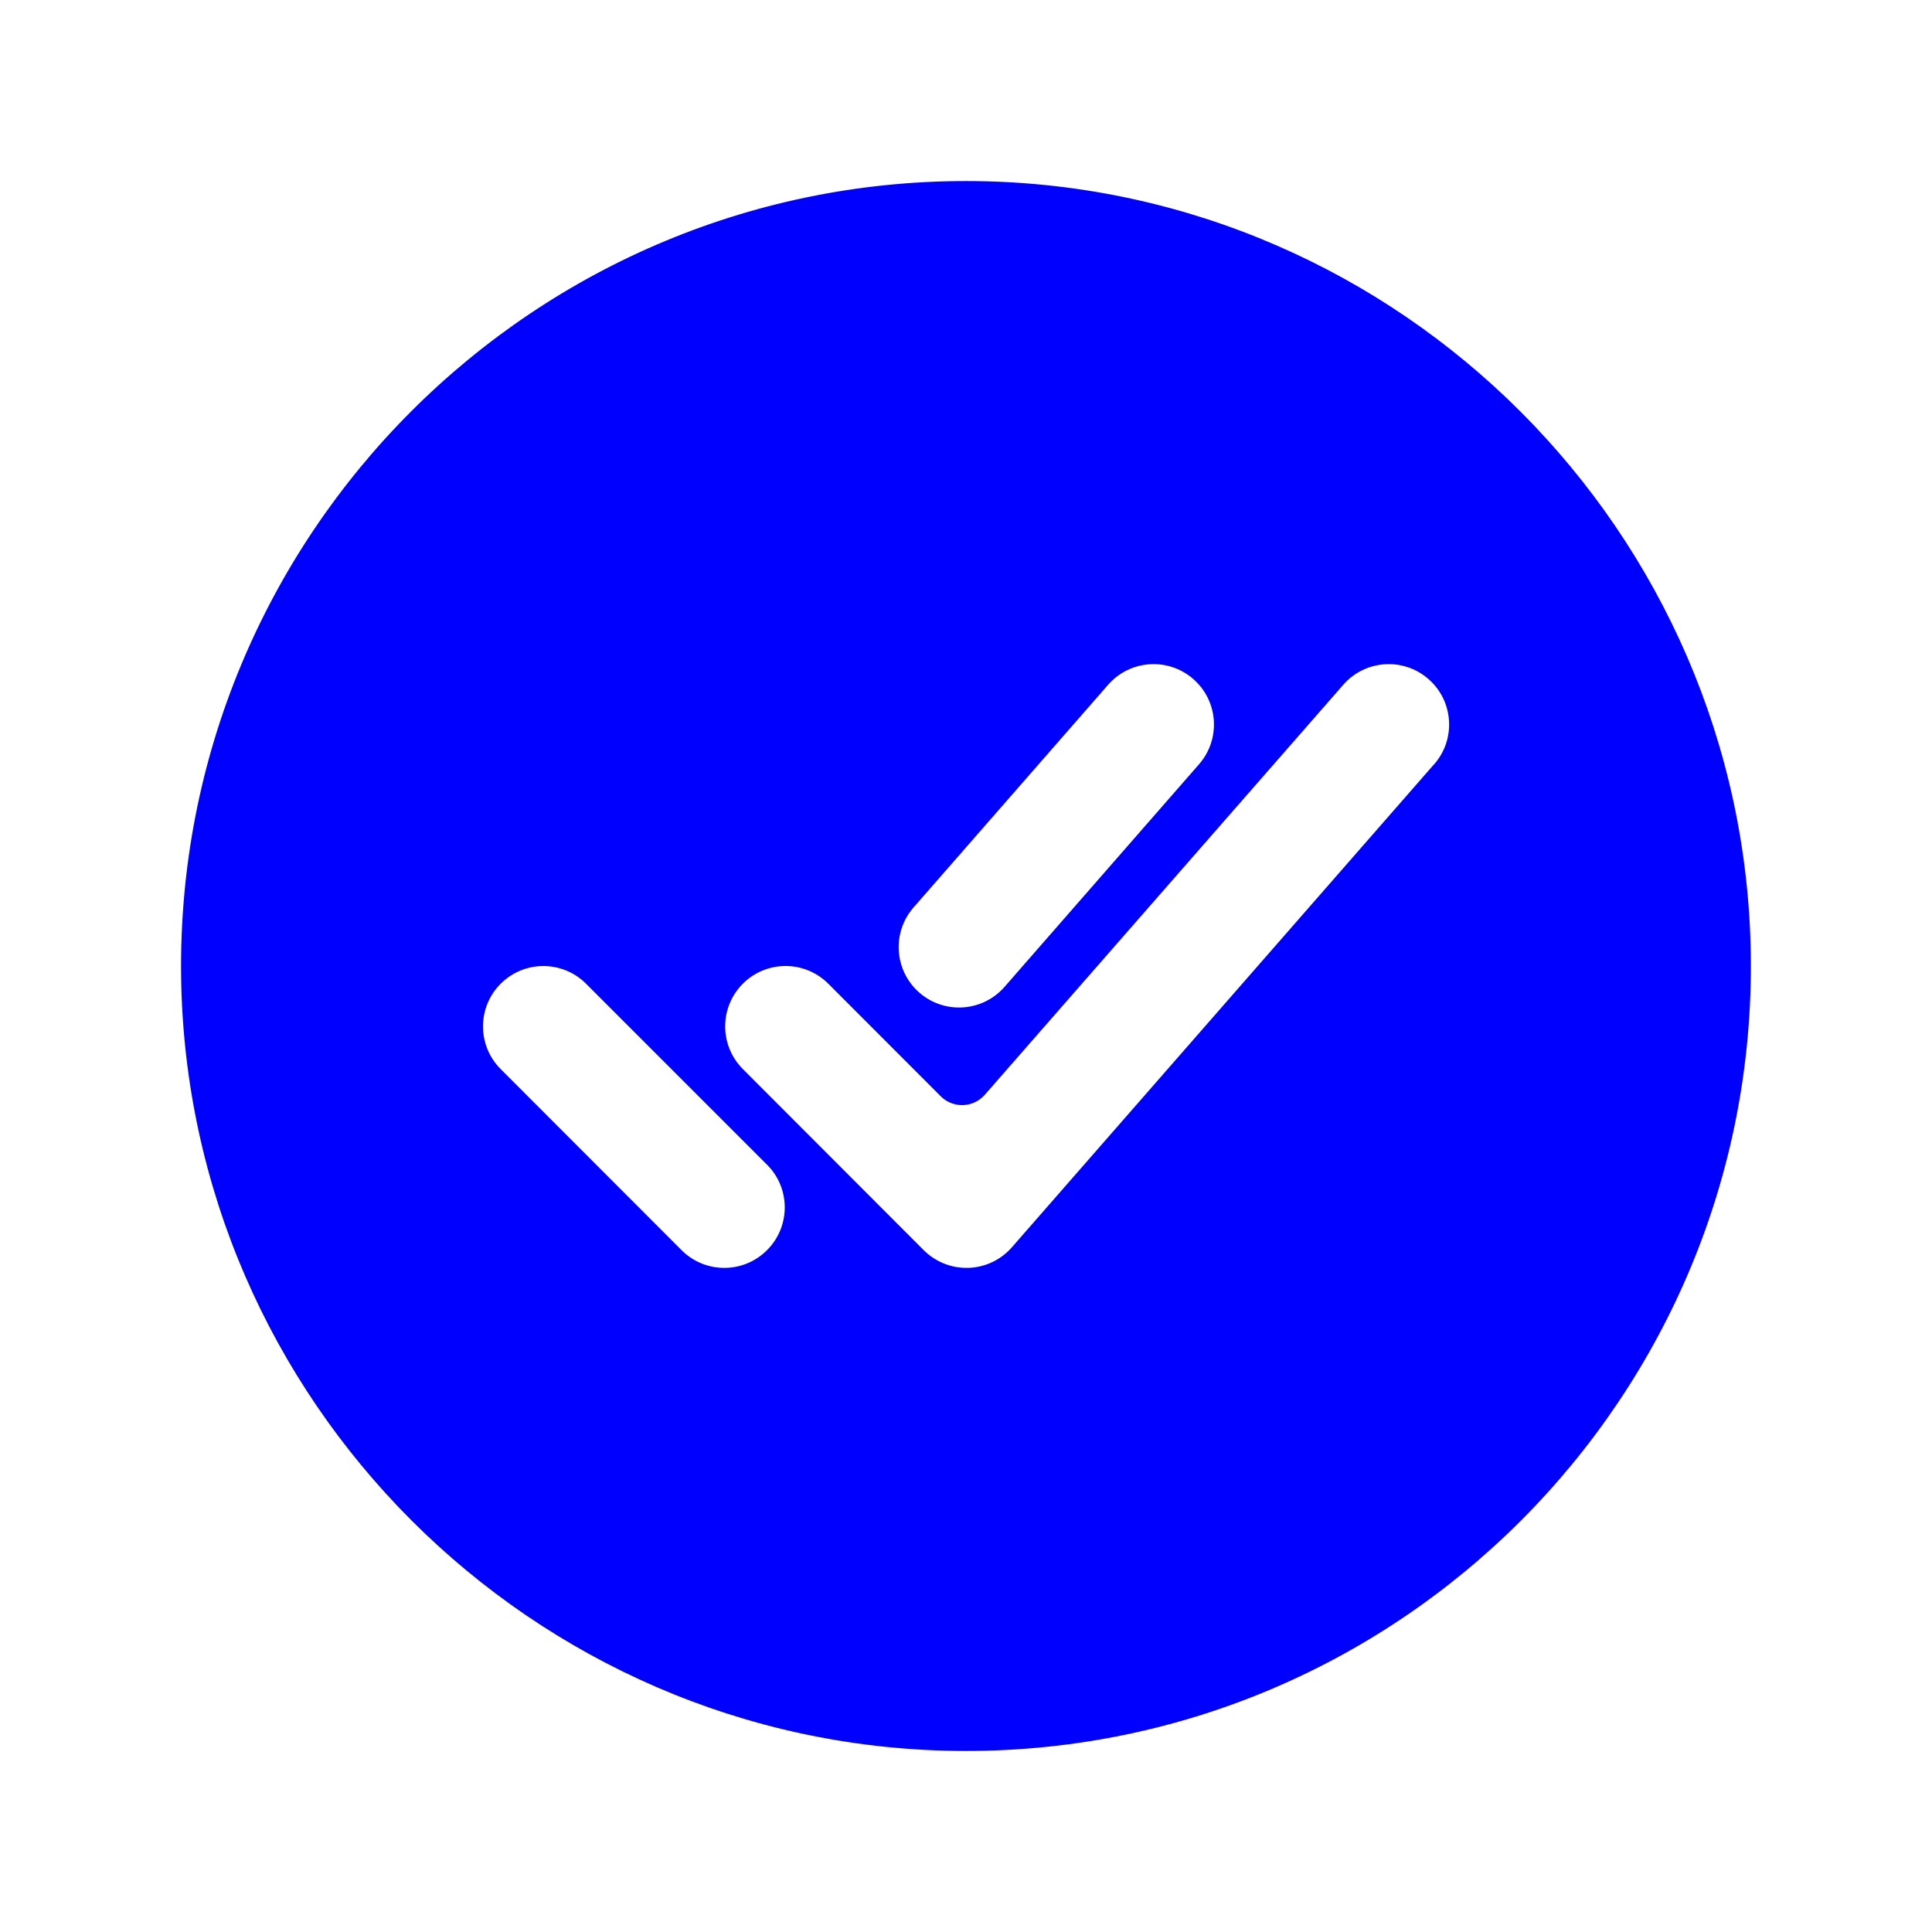
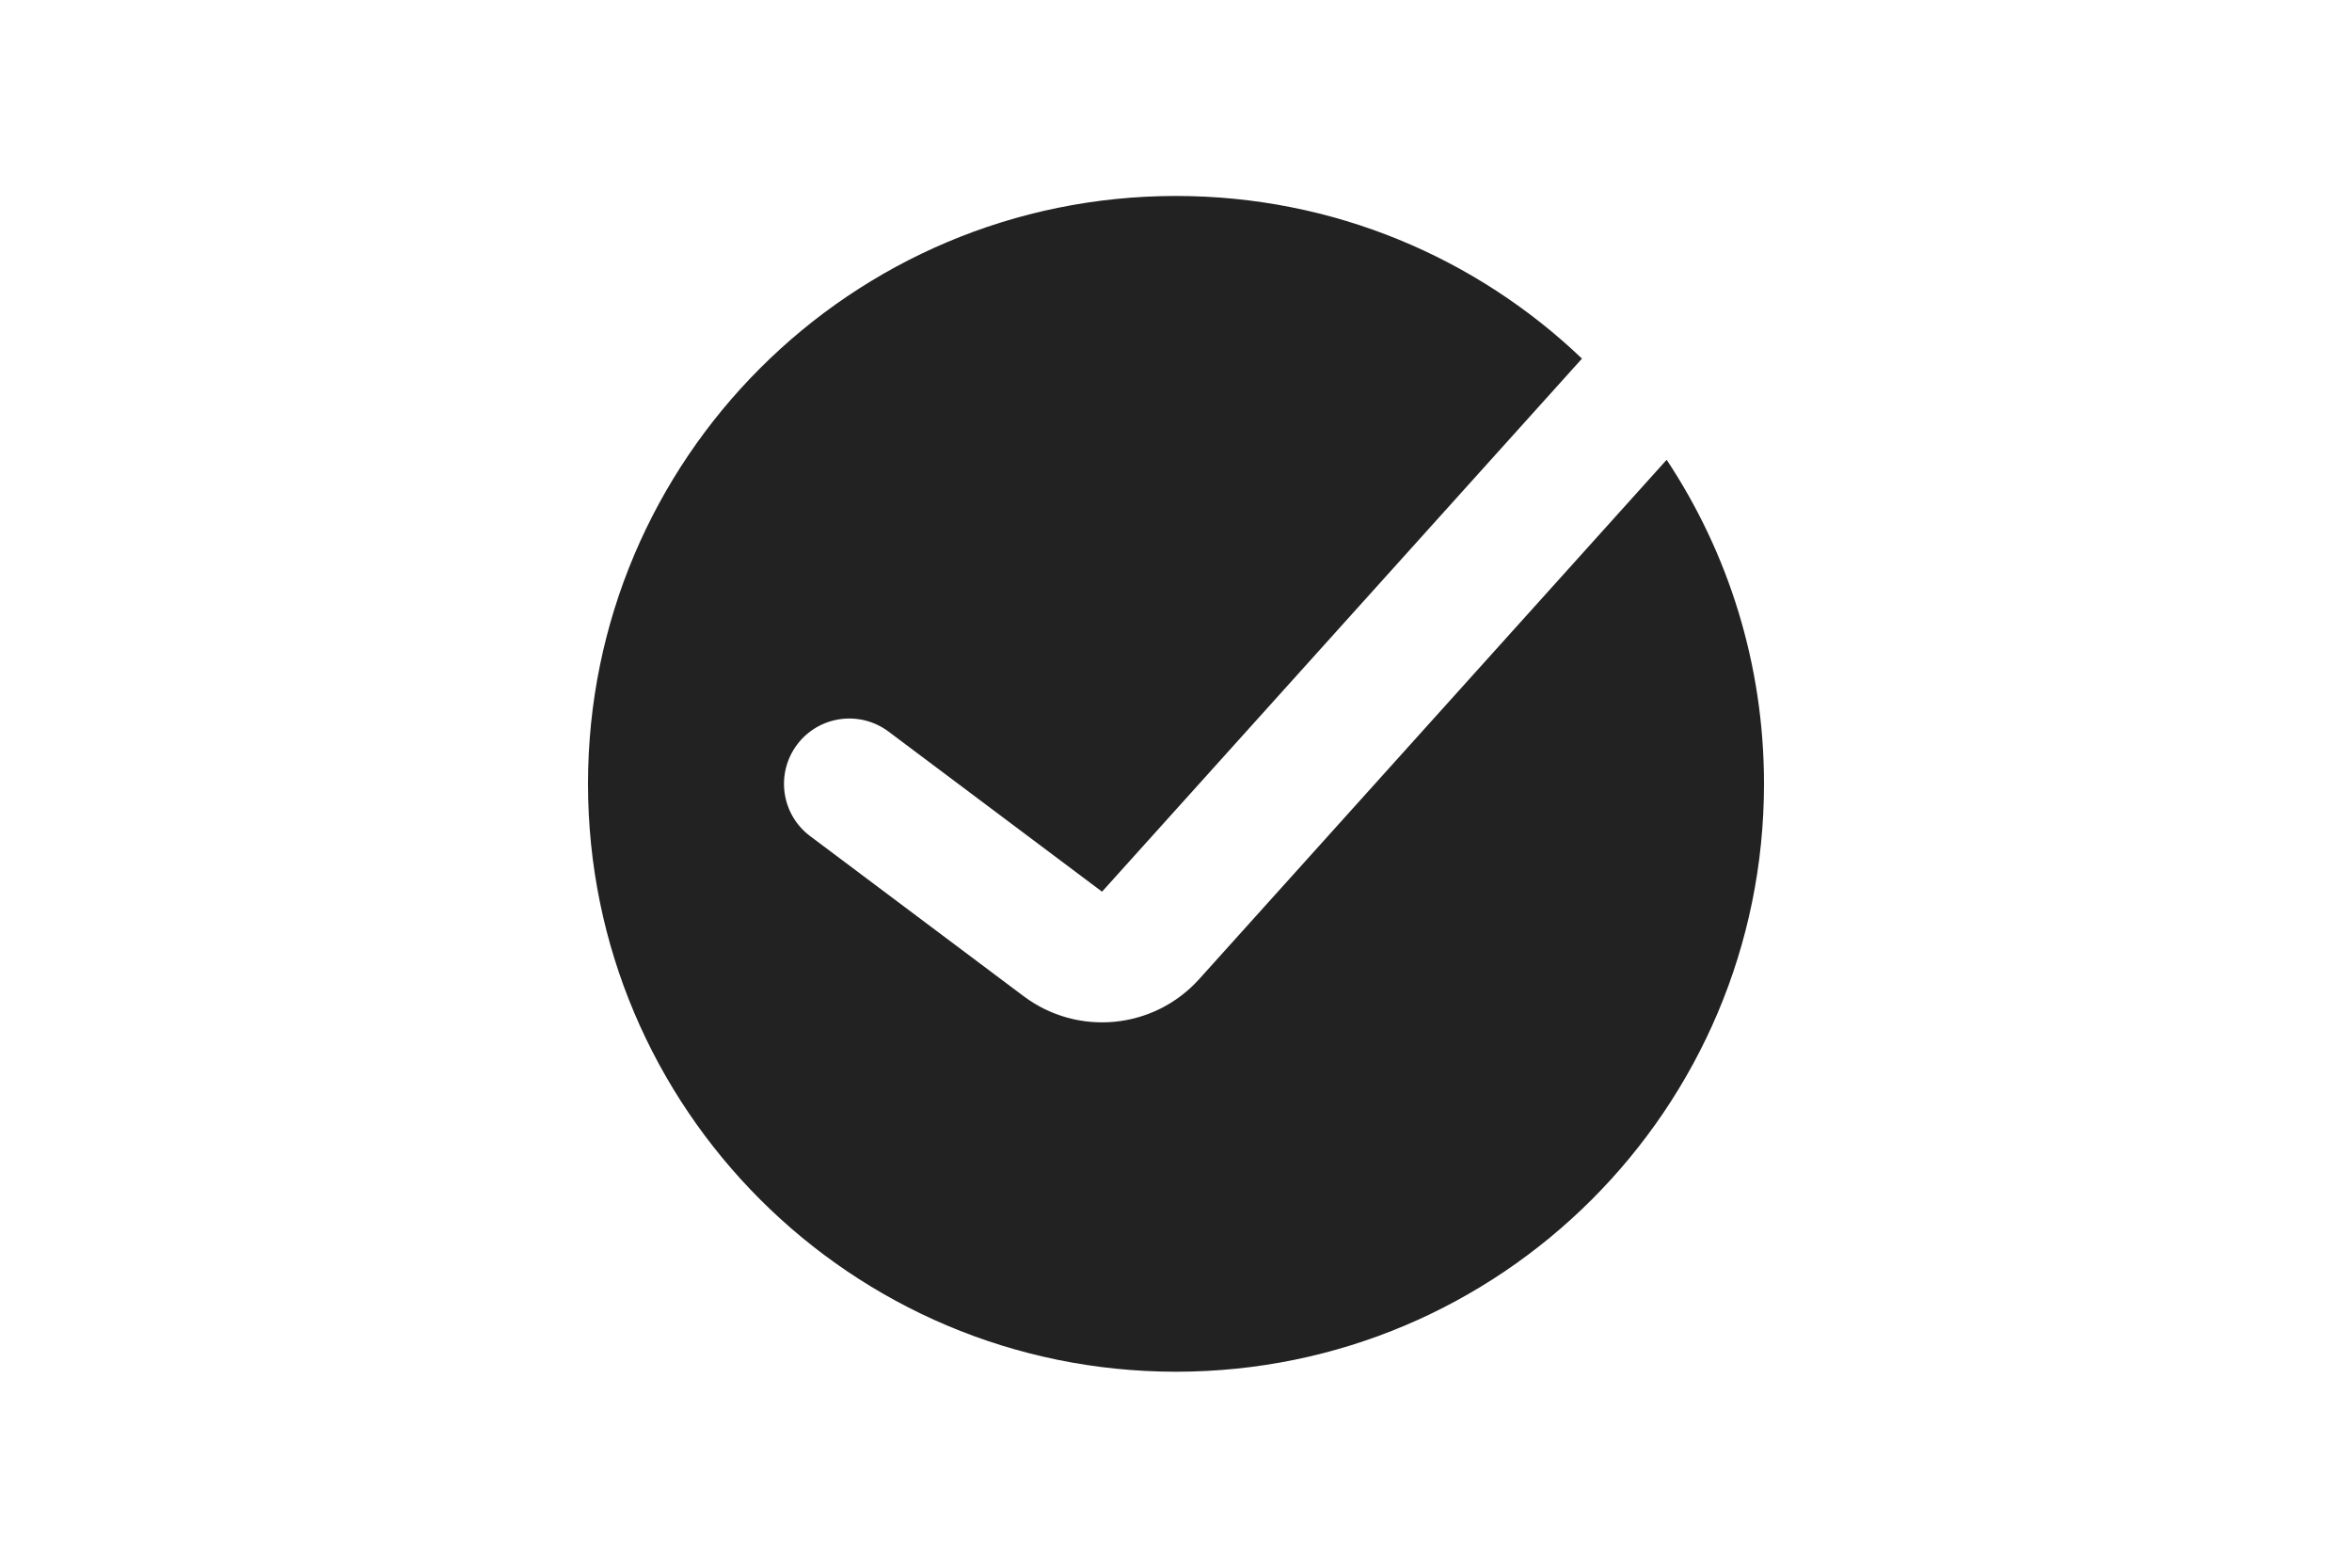
- <svg xmlns="http://www.w3.org/2000/svg" width="22" height="22" viewBox="0 0 512 512">
-   <path fill="blue" d="M258.9 48C141.92 46.42 46.42 141.92 48 258.9c1.56 112.19 92.91 203.54 205.1 205.1c117 1.6 212.48-93.9 210.88-210.88C462.44 140.91 371.09 49.56 258.9 48Zm-16.79 192.47l51.55-59a16 16 0 0 1 24.1 21.06l-51.55 59a16 16 0 1 1-24.1-21.06Zm-38.86 90.85a16 16 0 0 1-22.62 0l-47.95-48a16 16 0 1 1 22.64-22.62l48 48a16 16 0 0 1-.07 22.62Zm176.8-128.79l-111.88 128a16 16 0 0 1-11.51 5.47h-.54a16 16 0 0 1-11.32-4.69l-47.94-48a16 16 0 1 1 22.64-22.62l29.8 29.83a8 8 0 0 0 11.68-.39l95-108.66a16 16 0 0 1 24.1 21.06Z" />
+ <svg xmlns="http://www.w3.org/2000/svg" width="30px" height="20px" viewBox="0 0 24 24" fill="none">
+   <path fill-rule="evenodd" clip-rule="evenodd" d="M12 21C16.971 21 21 16.971 21 12C21 10.167 20.452 8.461 19.51 7.039L12.355 14.989C11.662 15.759 10.497 15.873 9.668 15.251L6.4 12.8C5.958 12.469 5.869 11.842 6.2 11.4C6.531 10.958 7.158 10.869 7.6 11.2L10.868 13.651L18.214 5.49C16.599 3.947 14.41 3 12 3C7.029 3 3 7.029 3 12C3 16.971 7.029 21 12 21Z" fill="#222222" />
</svg>
